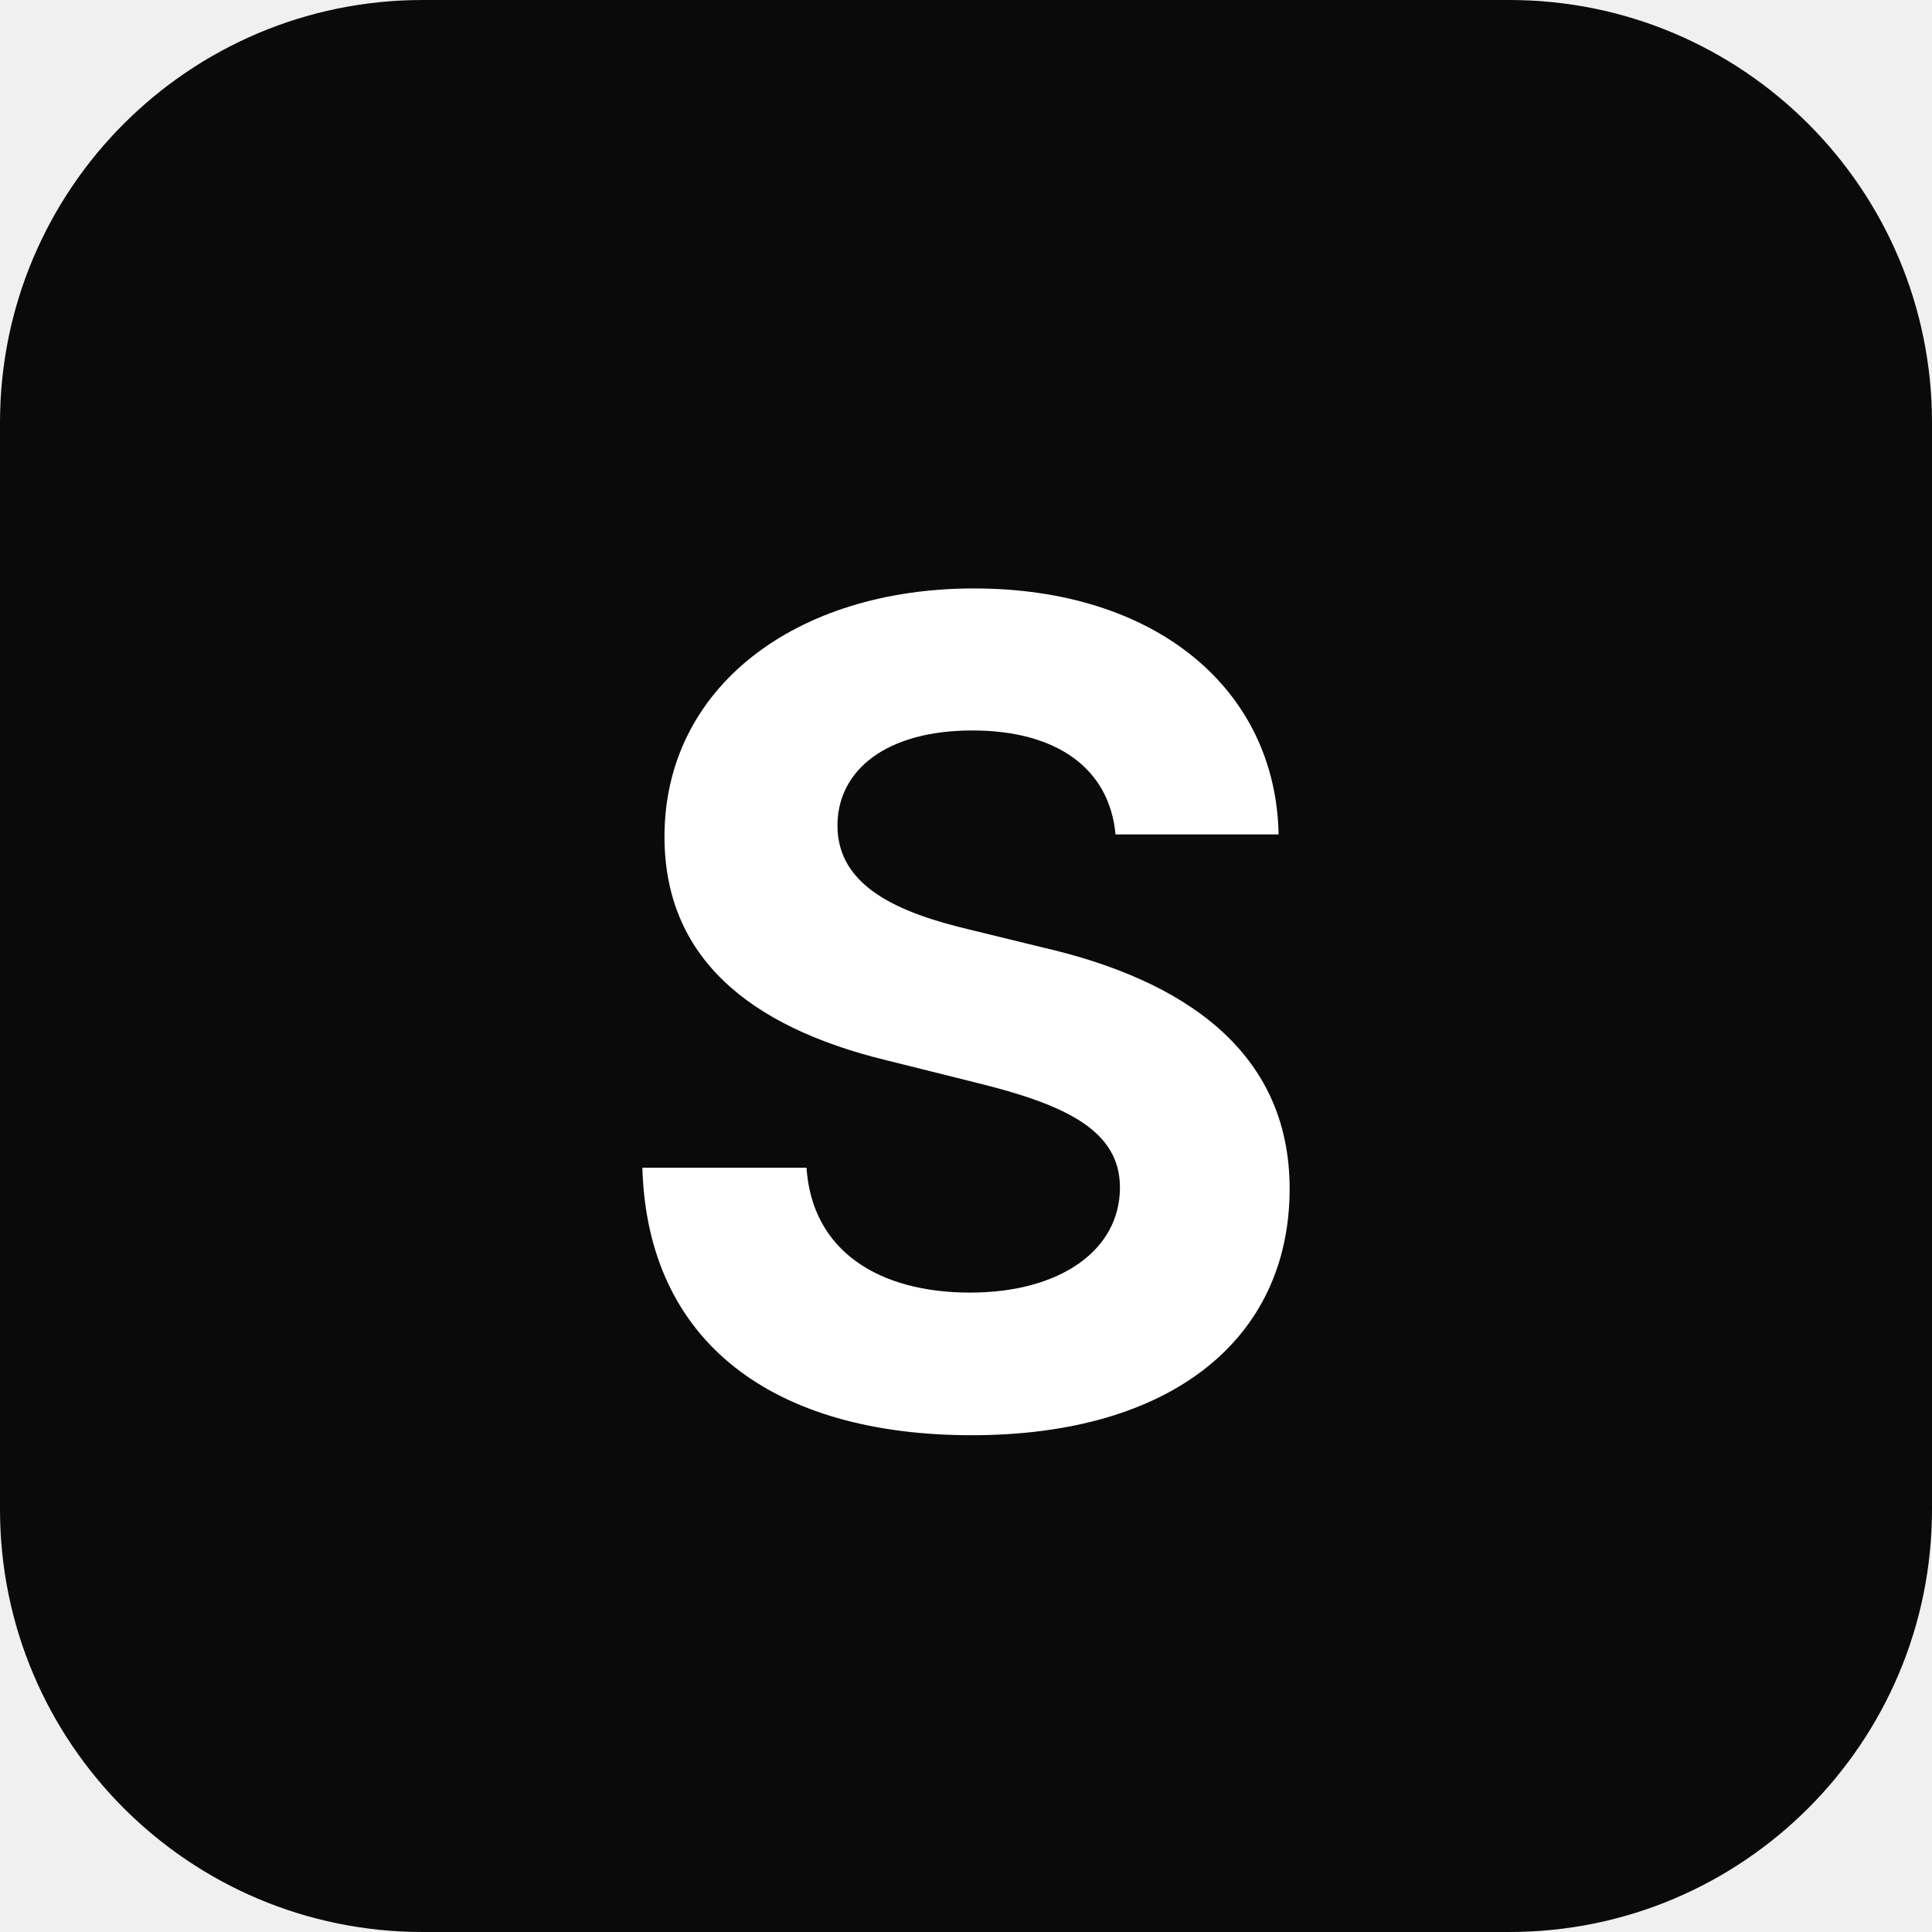
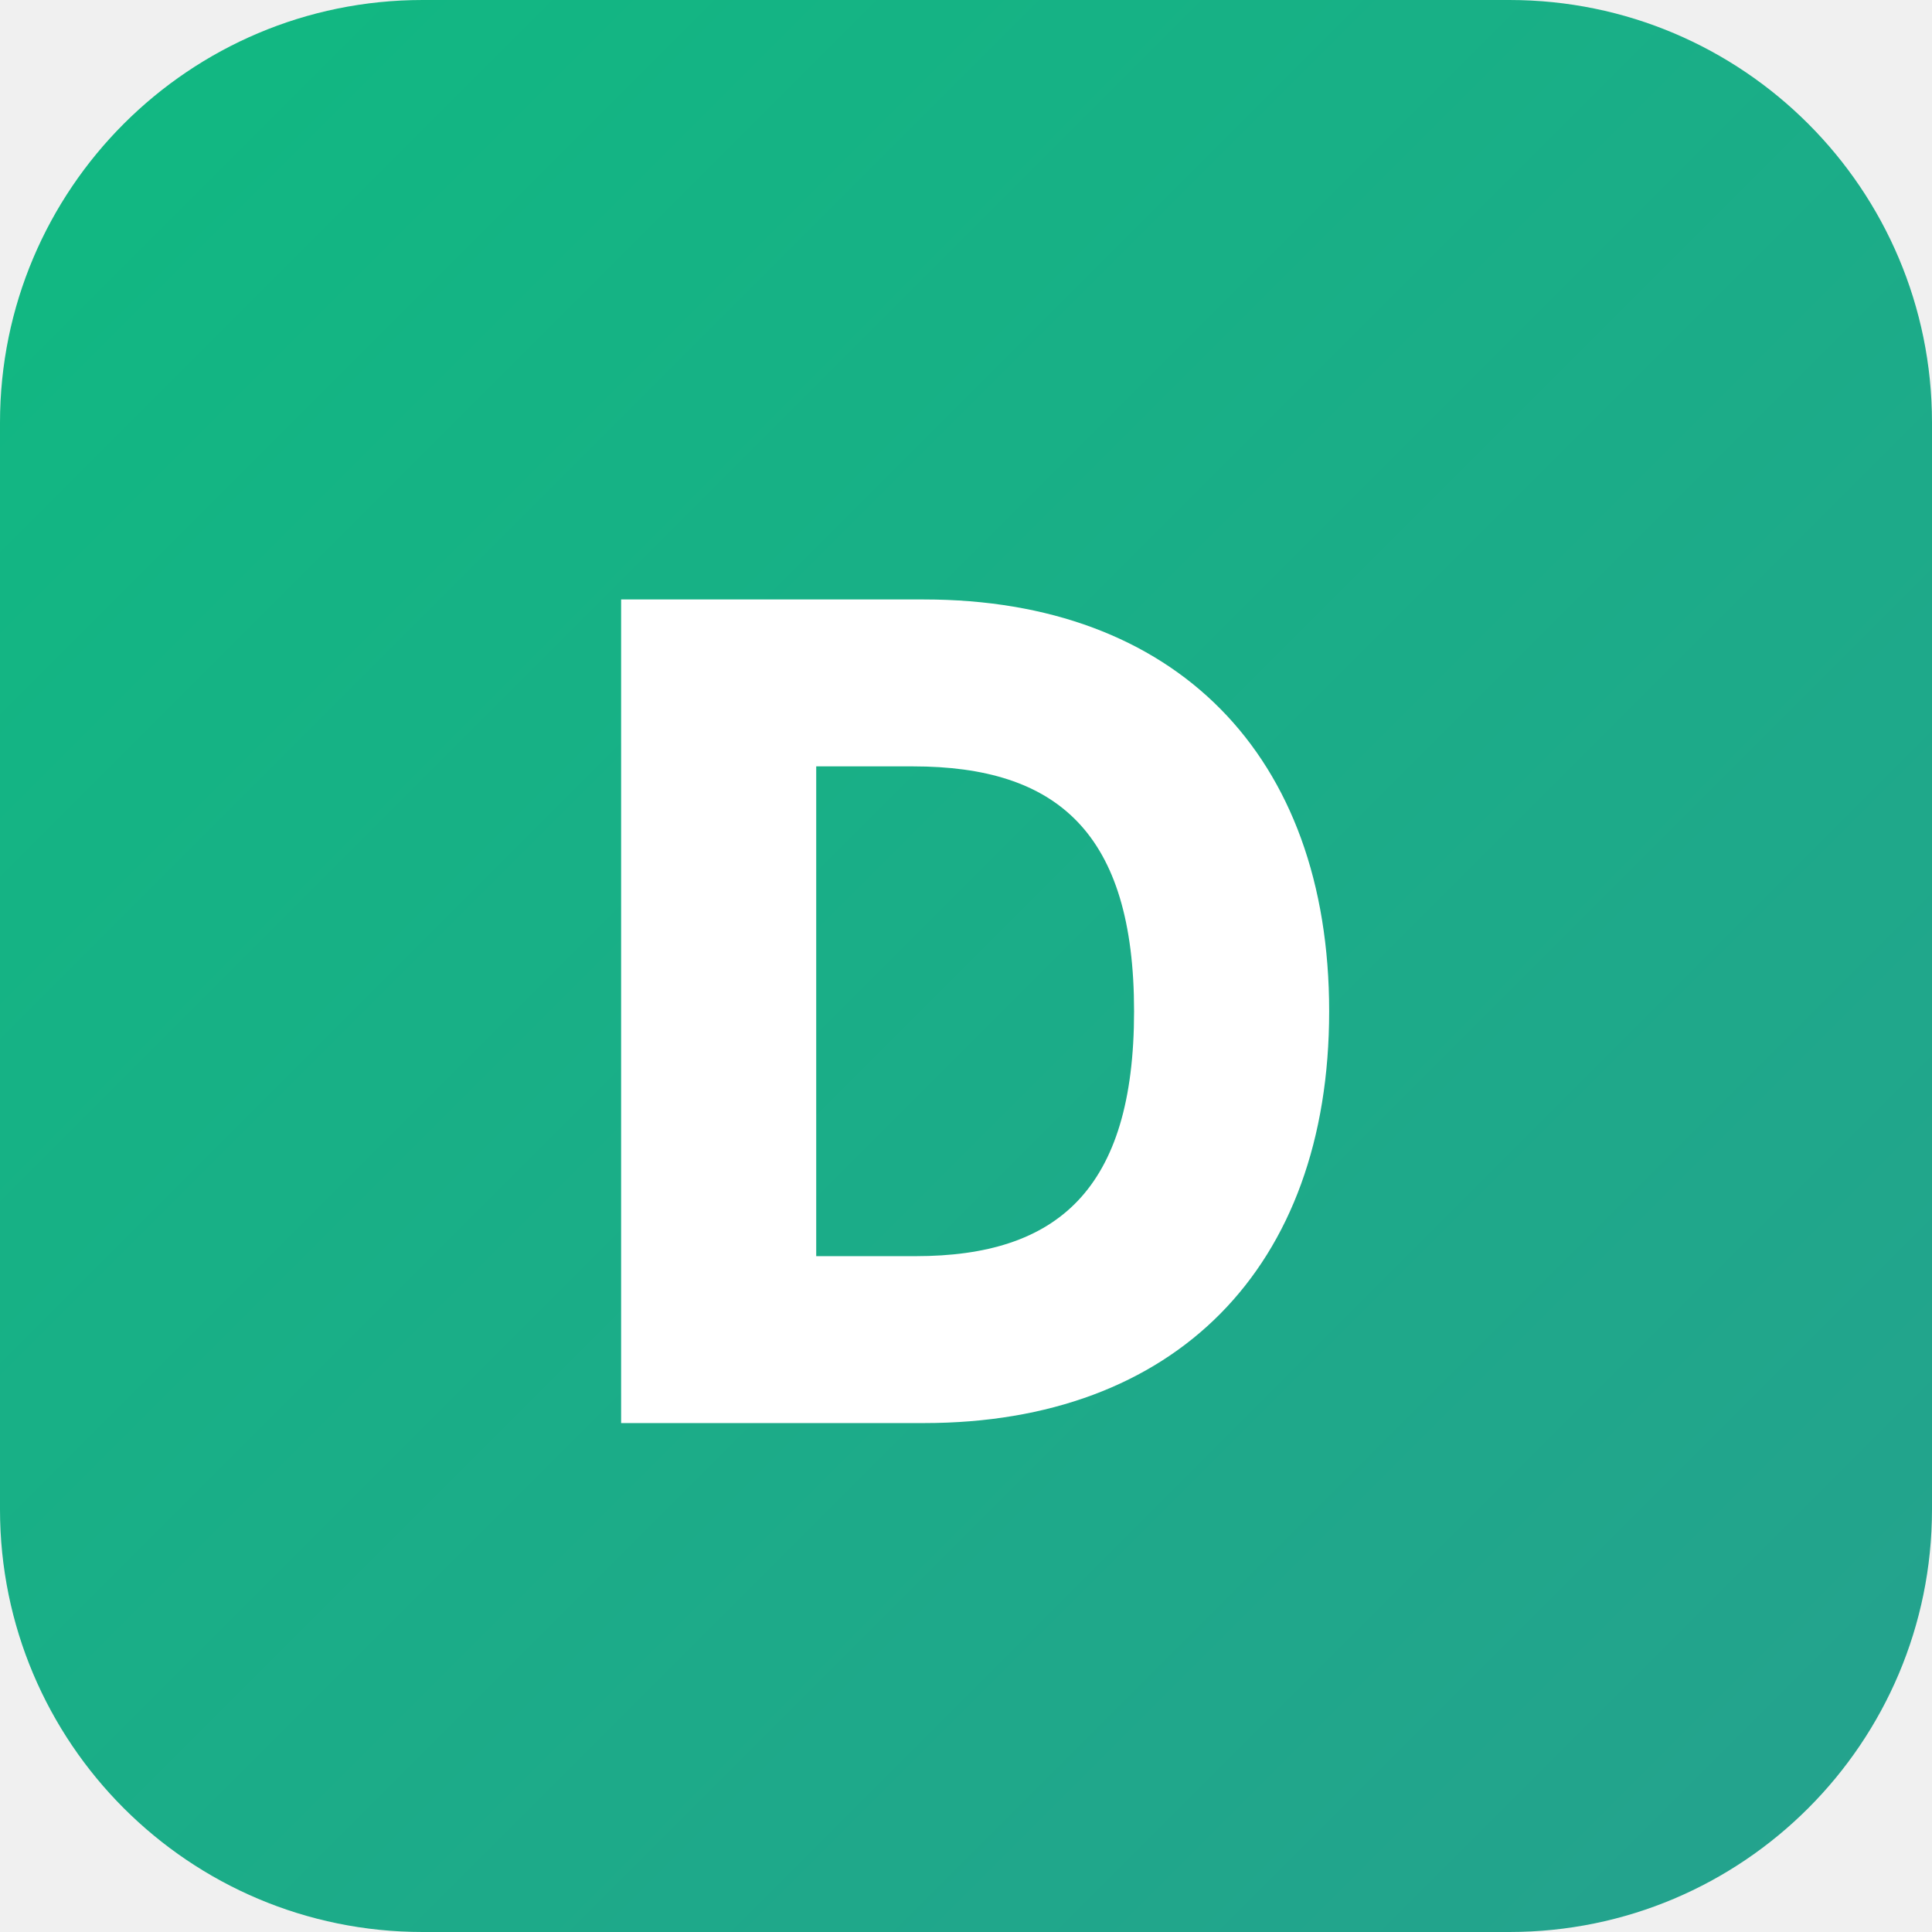
- <svg xmlns="http://www.w3.org/2000/svg" viewBox="0 0 512 512" width="512" height="512" role="img" aria-label="Logo">
-   <rect width="512" height="512" rx="112" fill="#0a0a0a" />
-   <text x="50%" y="50%" dy="0.04em" text-anchor="middle" dominant-baseline="central" font-family="Inter, ui-sans-serif, system-ui, -apple-system, Segoe UI, Roboto, sans-serif" font-size="300" font-weight="700" fill="#ffffff">S</text>
+ <svg xmlns="http://www.w3.org/2000/svg" viewBox="0 0 512 512" width="512" height="512" role="img" aria-label="deckgene">
+   <defs>
+     <linearGradient id="g" x1="0" y1="0" x2="1" y2="1">
+       <stop offset="0" stop-color="#10B981" />
+       <stop offset="1" stop-color="#25A18E" />
+     </linearGradient>
+   </defs>
+   <rect width="512" height="512" rx="112" fill="url(#g)" />
+   <text x="50%" y="50%" dy="0.04em" text-anchor="middle" dominant-baseline="central" font-family="Inter, ui-sans-serif, system-ui, -apple-system, Segoe UI, Roboto, sans-serif" font-size="300" font-weight="800" fill="#ffffff">D</text>
</svg>
